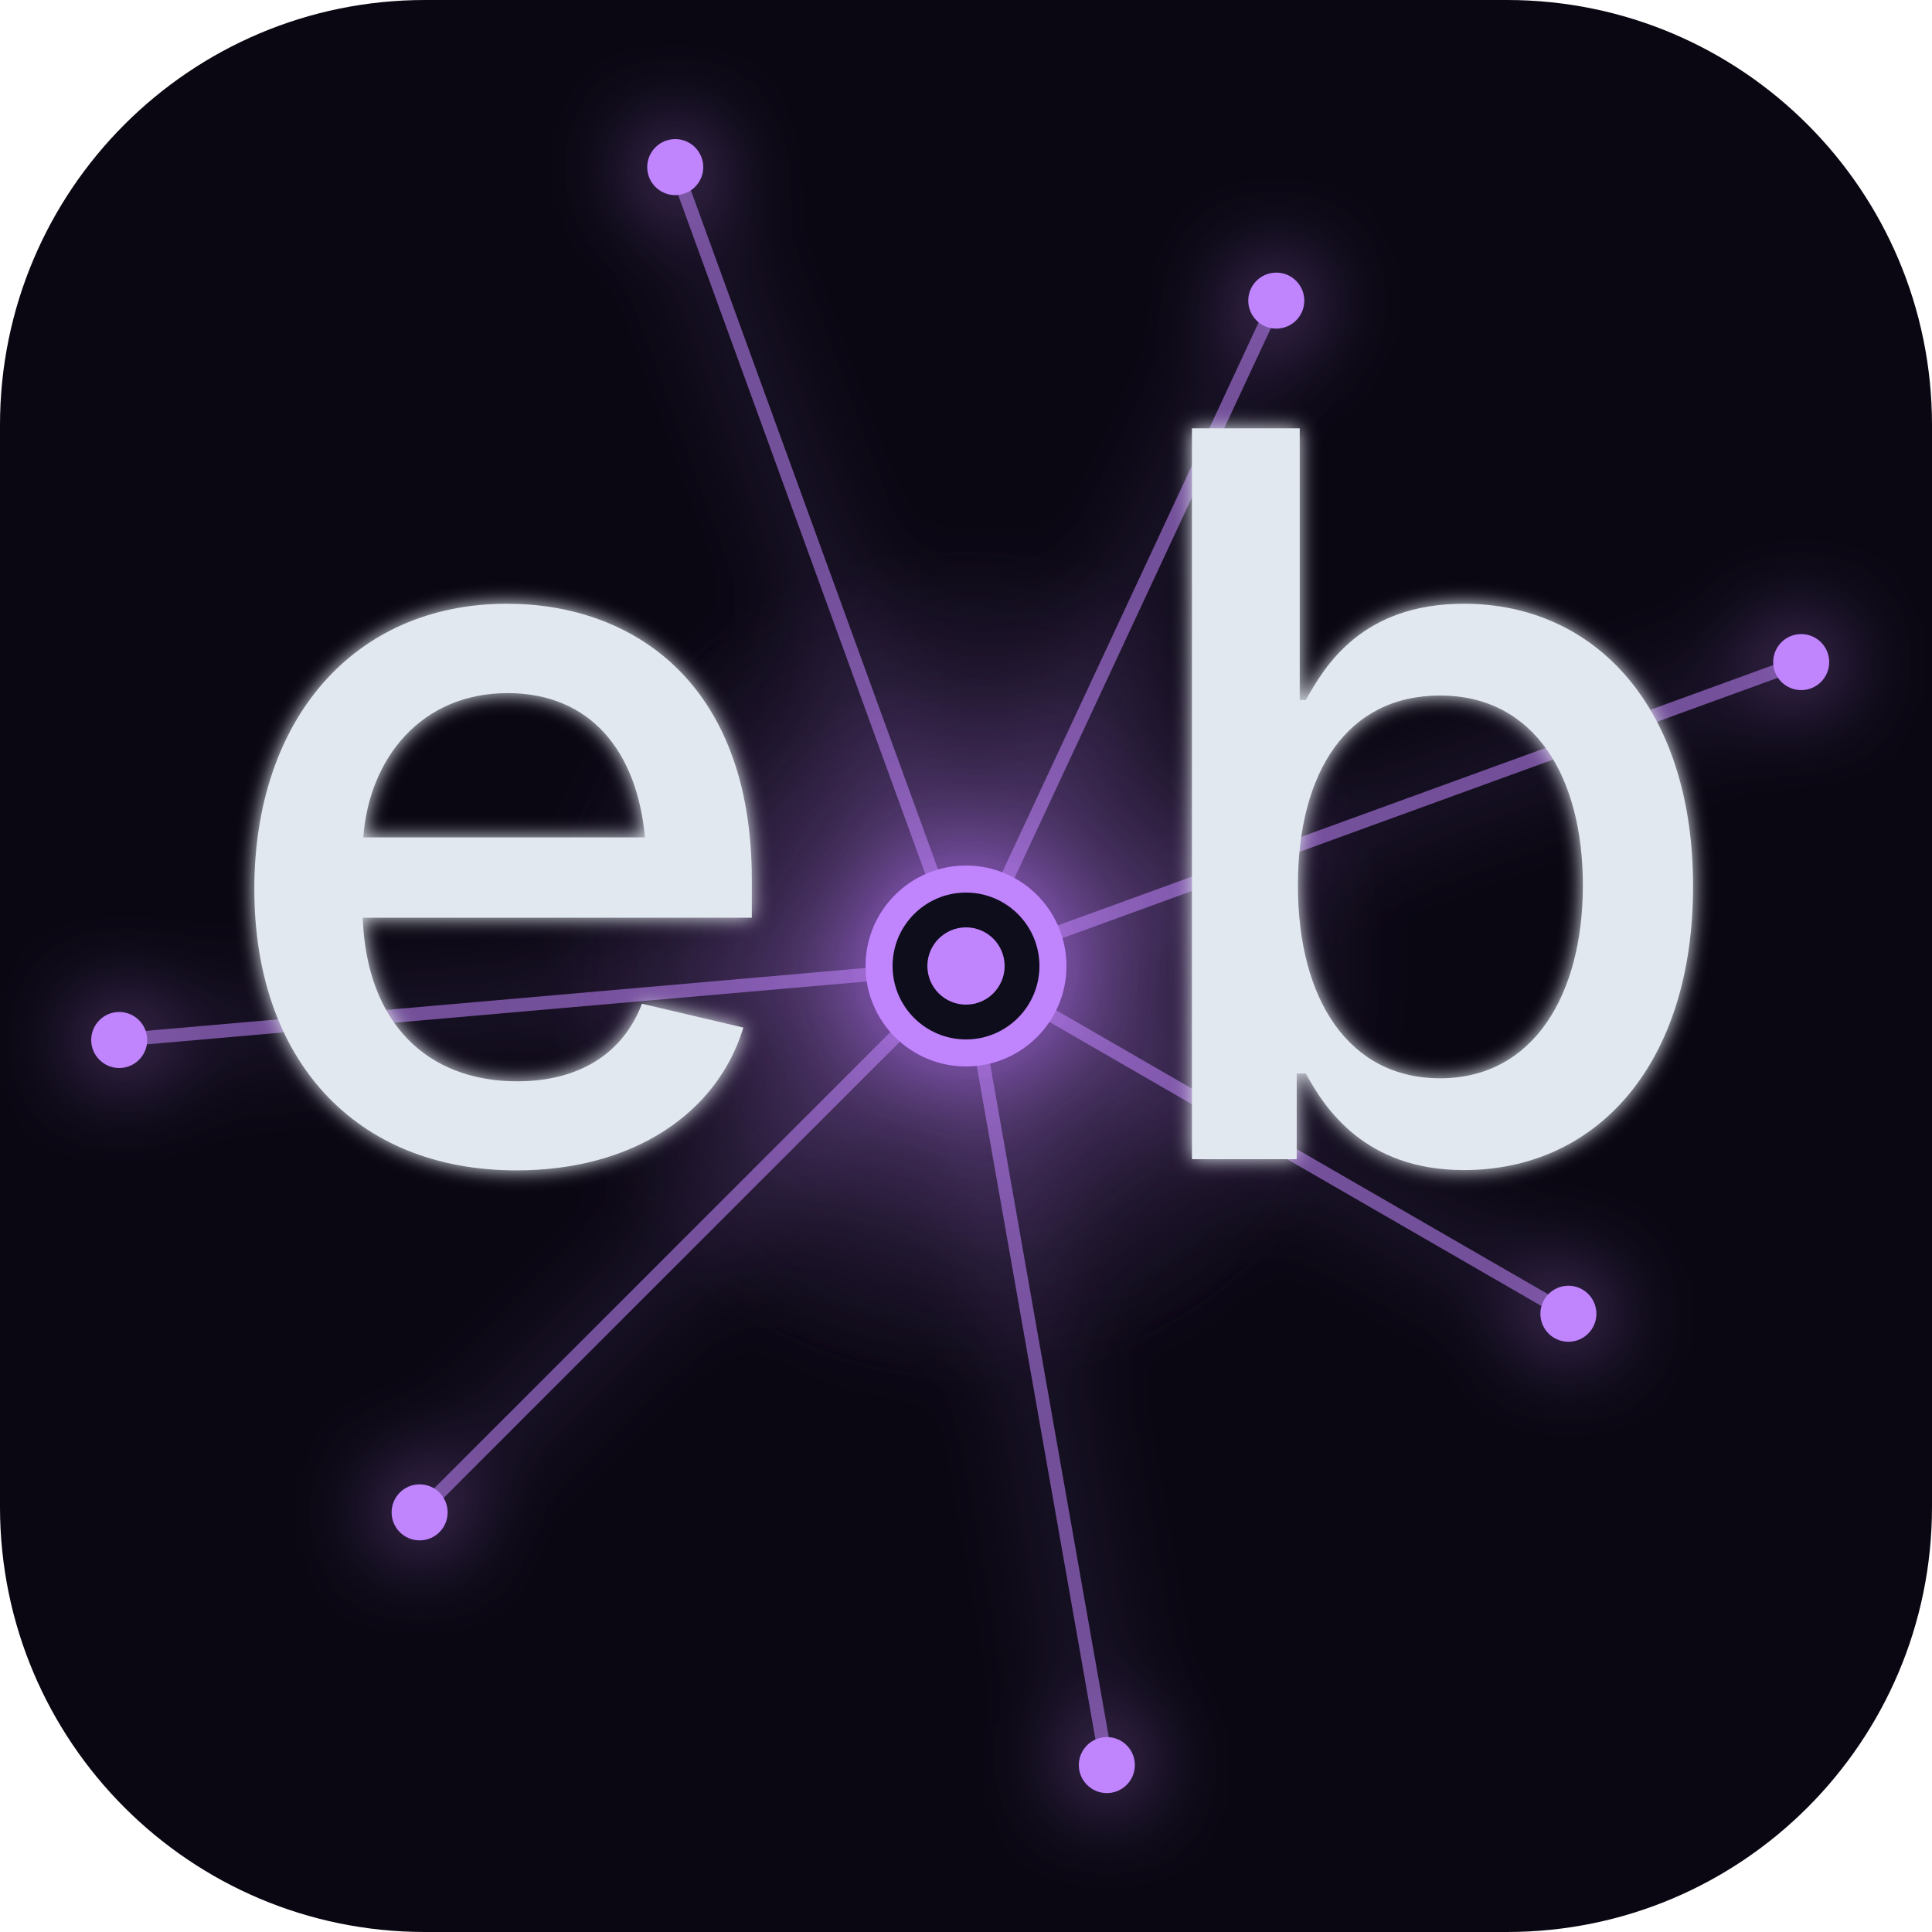
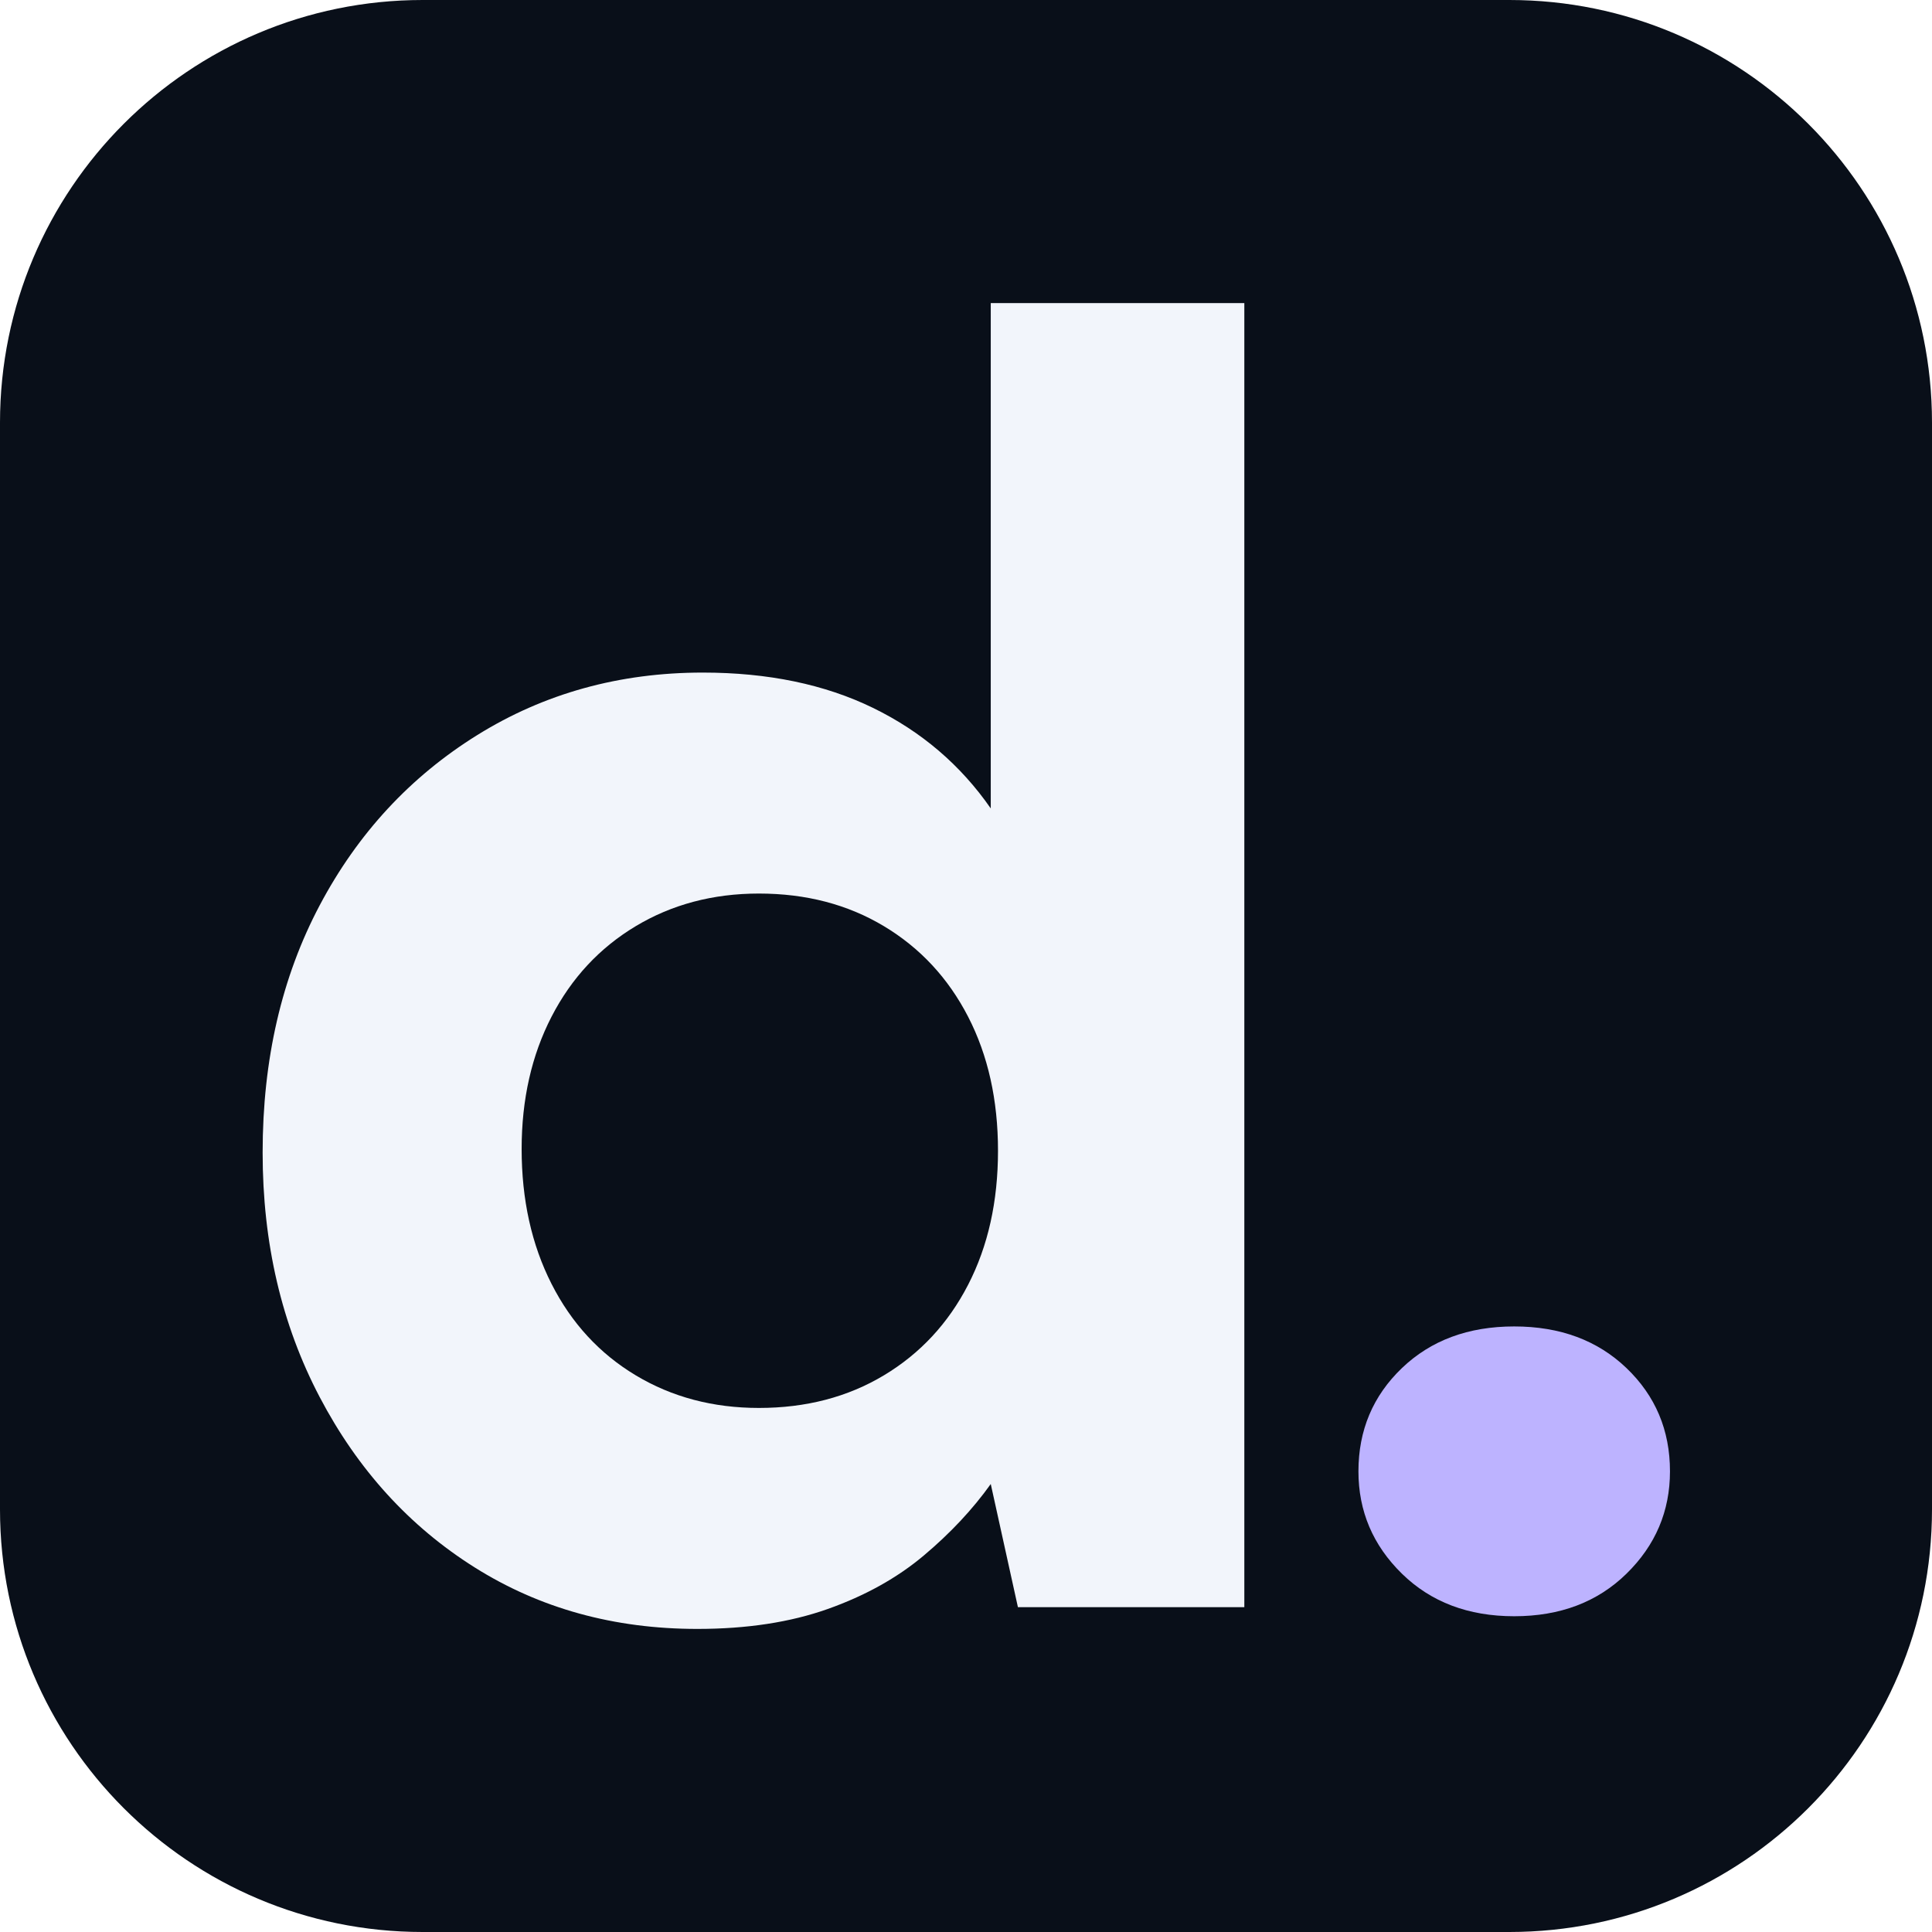
- <svg xmlns="http://www.w3.org/2000/svg" width="32" height="32" viewBox="0 0 100 100">
-   <defs>
-     <radialGradient id="f47-soft">
-       <stop offset="0%" stop-color="#9333ea" stop-opacity="0.9" />
-       <stop offset="35%" stop-color="#c084fc" stop-opacity="0.55" />
-       <stop offset="70%" stop-color="#c084fc" stop-opacity="0.18" />
-       <stop offset="100%" stop-color="#c084fc" stop-opacity="0" />
-     </radialGradient>
-     <filter id="f47-glow" x="-50%" y="-50%" width="200%" height="200%">
-       <feGaussianBlur stdDeviation="2.4" result="b" />
-       <feMerge>
-         <feMergeNode in="b" />
-         <feMergeNode in="SourceGraphic" />
-       </feMerge>
-     </filter>
-     <filter id="f47-letterglow" x="-50%" y="-50%" width="200%" height="200%">
-       <feGaussianBlur stdDeviation="0.5" result="b" />
-       <feMerge>
-         <feMergeNode in="b" />
-         <feMergeNode in="SourceGraphic" />
-       </feMerge>
-     </filter>
-   </defs>
-   <rect x="0" y="0" width="100" height="100" rx="22" fill="#0a0712" />
-   <g filter="url(#f47-glow)">
-     <circle cx="50" cy="50" r="22" fill="url(#f47-soft)" opacity="0.32" />
-     <line x1="50" y1="50" x2="34.95" y2="8.65" stroke="#c084fc" stroke-width="0.7" opacity="0.55" stroke-linecap="round" />
-     <circle cx="34.95" cy="8.65" r="1.45" fill="#c084fc" />
-     <line x1="50" y1="50" x2="66.06" y2="15.56" stroke="#c084fc" stroke-width="0.7" opacity="0.55" stroke-linecap="round" />
-     <circle cx="66.06" cy="15.56" r="1.45" fill="#c084fc" />
-     <line x1="50" y1="50" x2="93.23" y2="34.27" stroke="#c084fc" stroke-width="0.7" opacity="0.55" stroke-linecap="round" />
-     <circle cx="93.23" cy="34.27" r="1.45" fill="#c084fc" />
-     <line x1="50" y1="50" x2="81.18" y2="68.00" stroke="#c084fc" stroke-width="0.7" opacity="0.55" stroke-linecap="round" />
-     <circle cx="81.18" cy="68.00" r="1.45" fill="#c084fc" />
-     <line x1="50" y1="50" x2="57.29" y2="91.36" stroke="#c084fc" stroke-width="0.7" opacity="0.55" stroke-linecap="round" />
-     <circle cx="57.29" cy="91.36" r="1.45" fill="#c084fc" />
-     <line x1="50" y1="50" x2="21.72" y2="78.28" stroke="#c084fc" stroke-width="0.7" opacity="0.55" stroke-linecap="round" />
-     <circle cx="21.72" cy="78.28" r="1.45" fill="#c084fc" />
-     <line x1="50" y1="50" x2="6.17" y2="53.83" stroke="#c084fc" stroke-width="0.7" opacity="0.55" stroke-linecap="round" />
-     <circle cx="6.17" cy="53.83" r="1.45" fill="#c084fc" />
-     <circle cx="50" cy="50" r="4.5" fill="#0f0a1a" stroke="#c084fc" stroke-width="1.4" />
-     <circle cx="50" cy="50" r="2" fill="#c084fc" />
-   </g>
-   <g filter="url(#f47-letterglow)">
-     <text x="26" y="60" text-anchor="middle" font-family="Inter, sans-serif" font-weight="500" font-size="52" fill="#e2e8f0" letter-spacing="-1">e</text>
-     <text x="74" y="60" text-anchor="middle" font-family="Inter, sans-serif" font-weight="500" font-size="52" fill="#e2e8f0" letter-spacing="-1">b</text>
+ <svg xmlns="http://www.w3.org/2000/svg" width="32" height="32" viewBox="0 0 32 32">
+   <rect width="32" height="32" rx="7" fill="#090f19" />
+   <g transform="translate(2.85 26.62) scale(.03 -.03)">
+     <path fill="#f2f5fb" d="M290 -12Q221 -12 167.0 22.0Q113 56 81.5 116.0Q50 176 50 251Q50 328 81.5 387.5Q113 447 168.5 481.5Q224 516 293 516Q347 516 387.0 496.5Q427 477 452 441V720H592V0H467L452 68Q437 47 415.0 28.5Q393 10 362.0 -1.0Q331 -12 290 -12ZM324 110Q363 110 393.0 128.0Q423 146 439.5 178.0Q456 210 456 252Q456 294 439.5 326.0Q423 358 393.0 376.0Q363 394 324 394Q286 394 256.0 376.0Q226 358 209.5 326.0Q193 294 193 253Q193 211 209.5 178.5Q226 146 256.0 128.0Q286 110 324 110Z" />
+     <path fill="#bdb3ff" transform="translate(612 0)" d="M129 -5Q91 -5 67.0 18.5Q43 42 43 75Q43 109 67.0 132.0Q91 155 129 155Q167 155 191.0 132.0Q215 109 215 75Q215 42 191.0 18.5Q167 -5 129 -5Z" />
  </g>
</svg>
